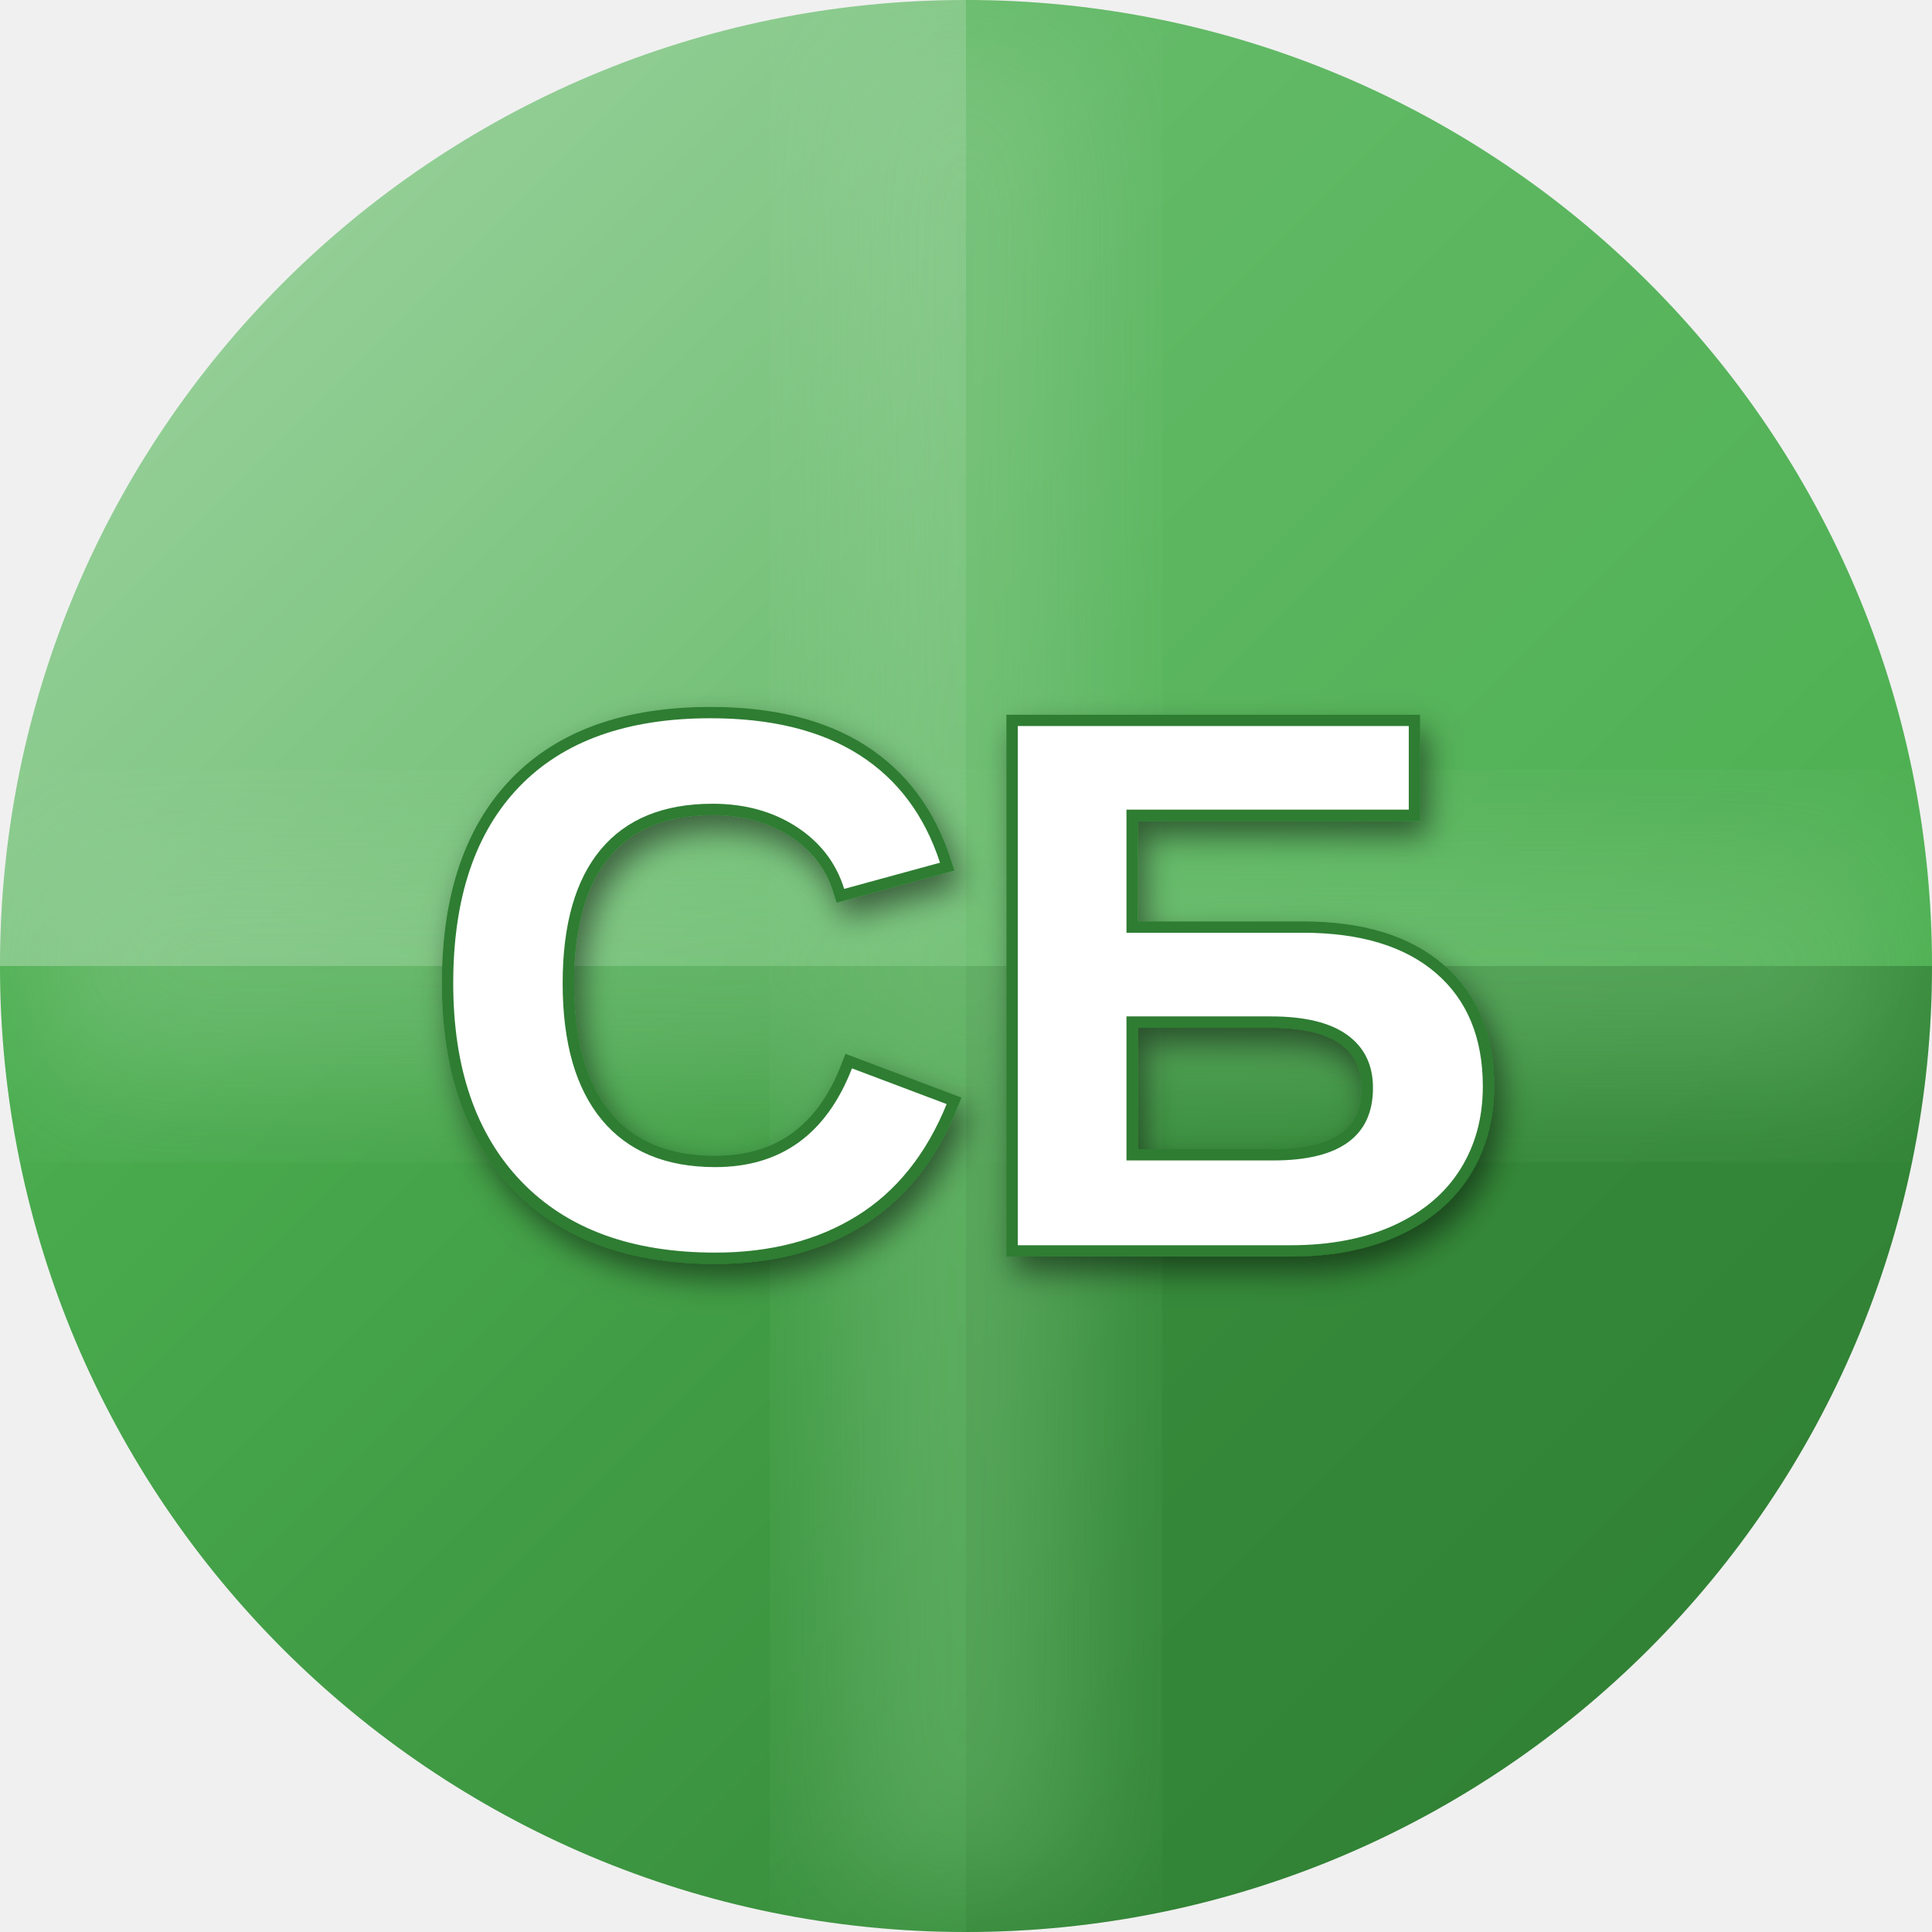
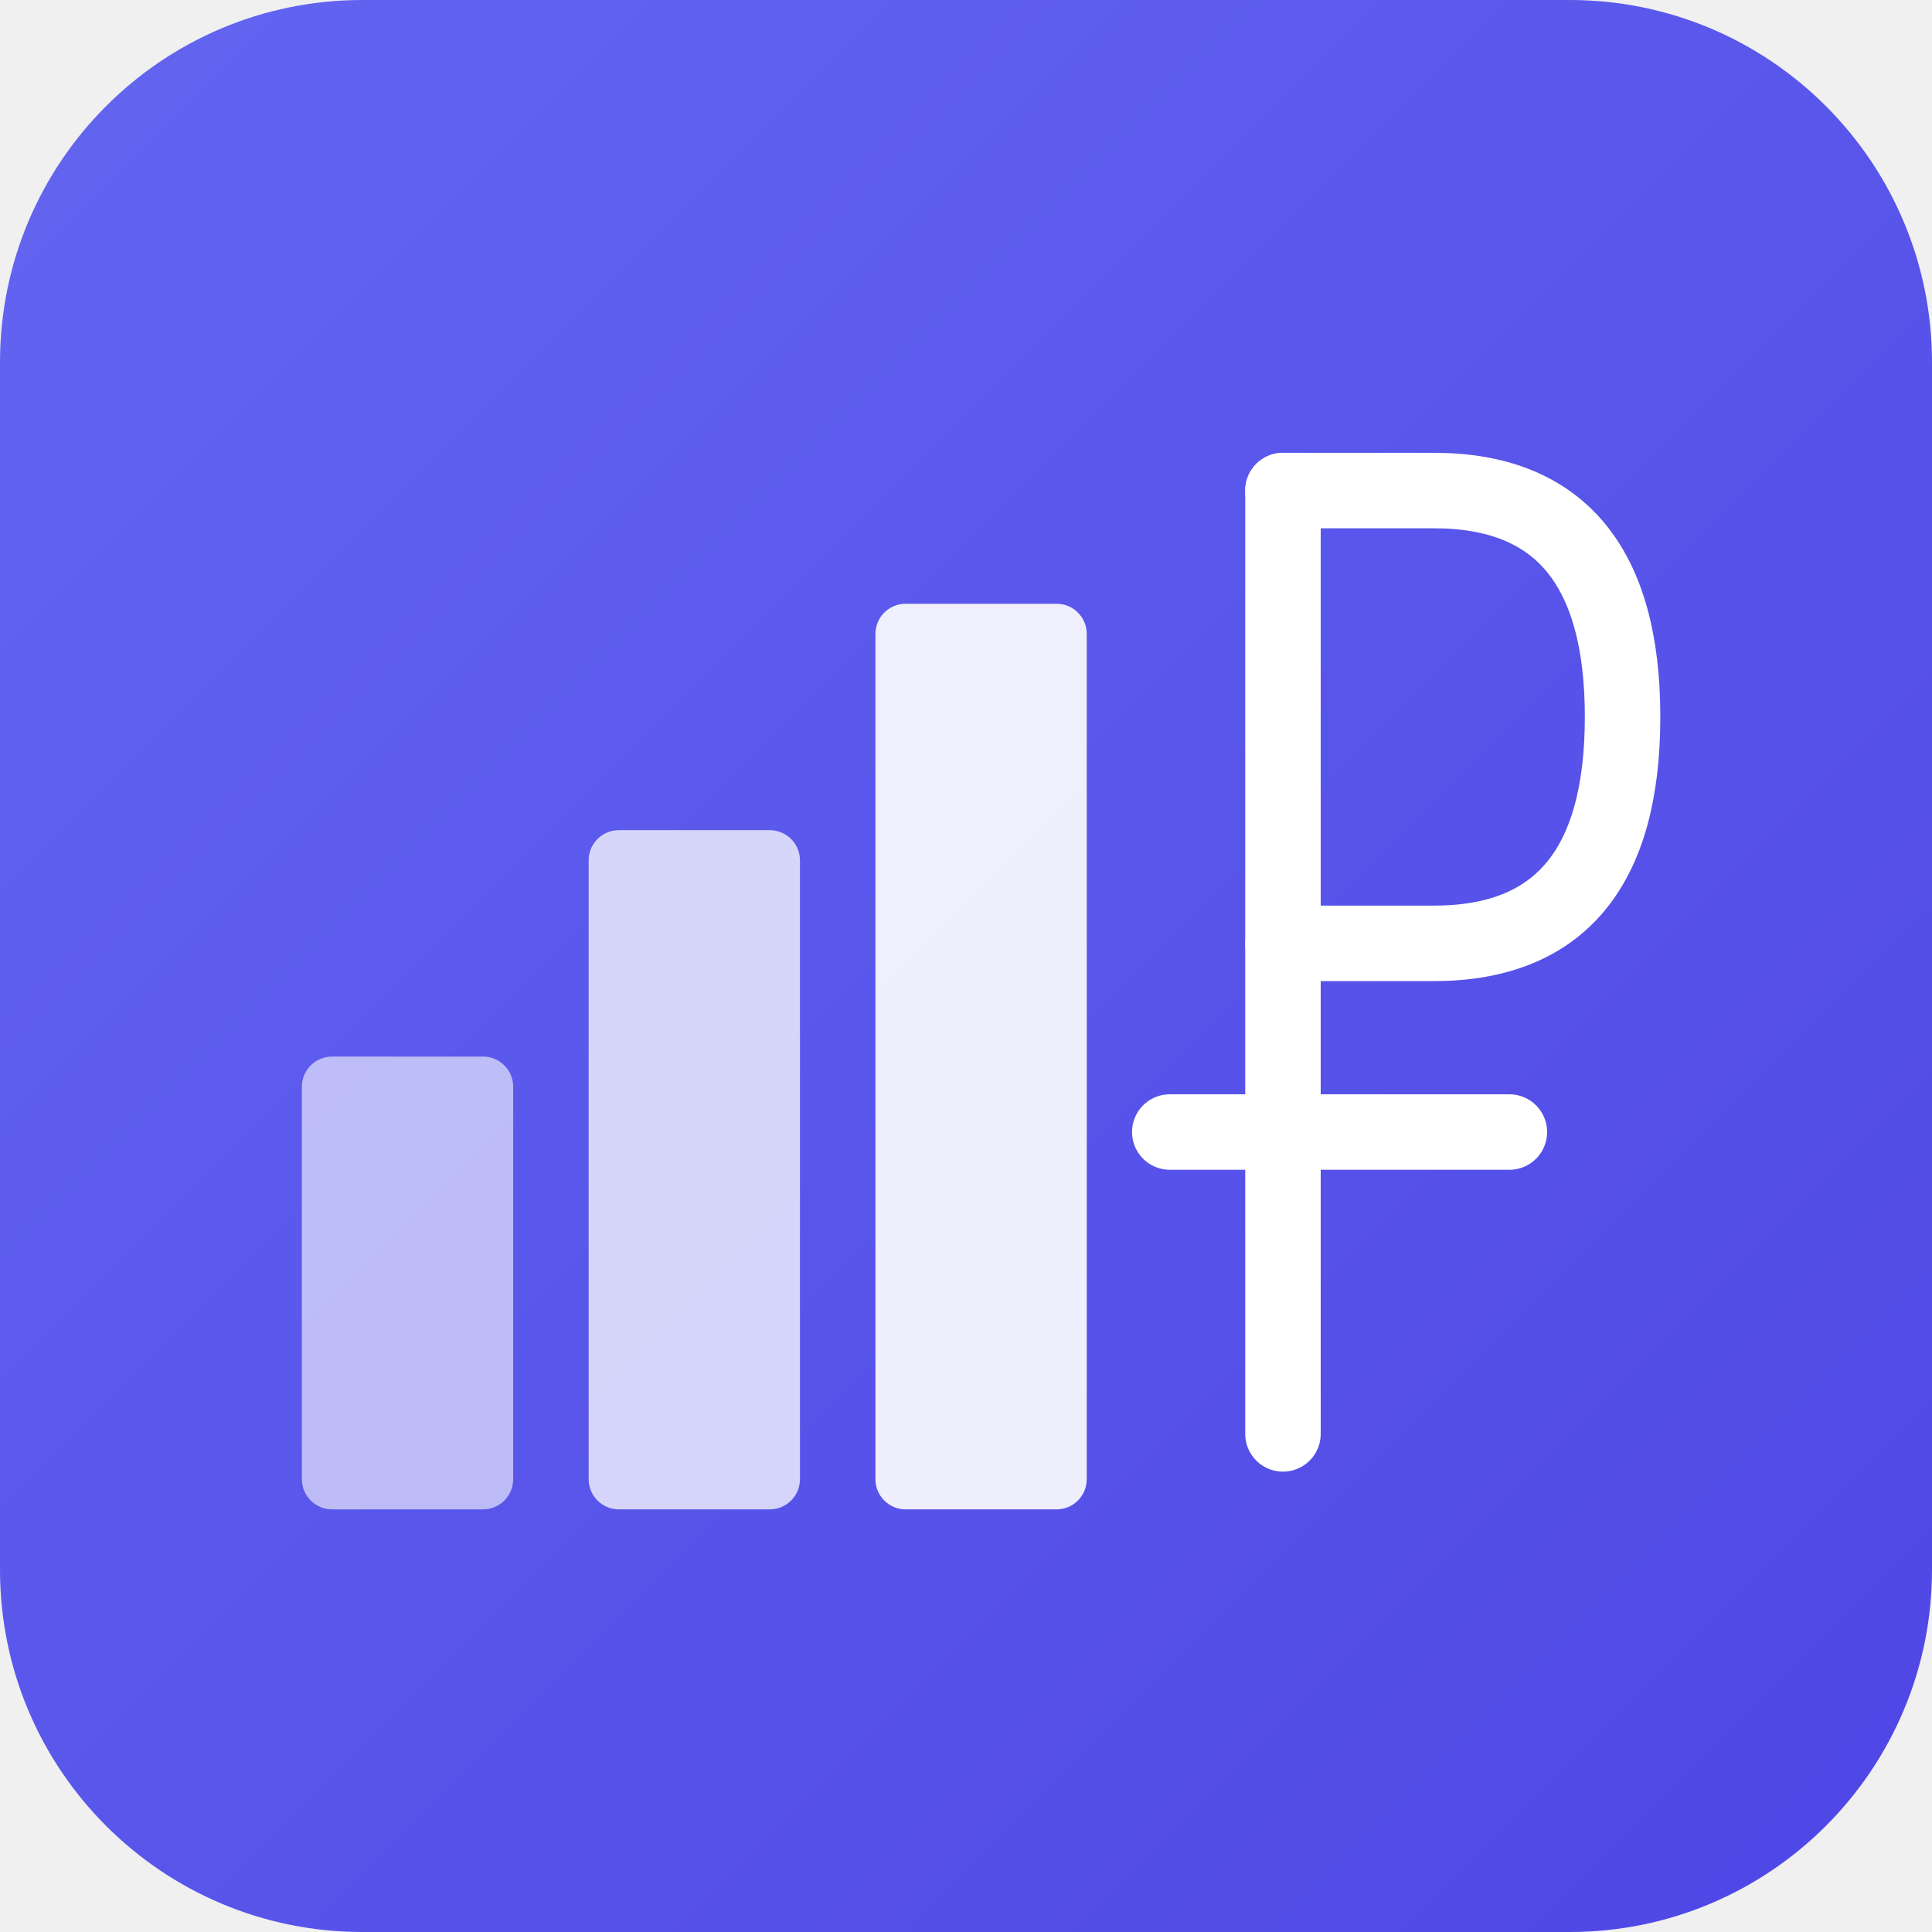
<svg xmlns="http://www.w3.org/2000/svg" viewBox="0 0 512 512">
  <defs>
-     <linearGradient id="gradTopLeft" x1="0%" y1="0%" x2="100%" y2="100%">
-       <stop offset="0%" style="stop-color:#A5D6A7;stop-opacity:1" />
-       <stop offset="100%" style="stop-color:#66BB6A;stop-opacity:1" />
+     <linearGradient id="bg" x1="0%" y1="0%" x2="100%" y2="100%">
+       <stop offset="0%" style="stop-color:#6366F1" />
+       <stop offset="100%" style="stop-color:#4F46E5" />
    </linearGradient>
-     <linearGradient id="gradTopRight" x1="0%" y1="0%" x2="100%" y2="100%">
-       <stop offset="0%" style="stop-color:#66BB6A;stop-opacity:1" />
-       <stop offset="100%" style="stop-color:#4CAF50;stop-opacity:1" />
-     </linearGradient>
-     <linearGradient id="gradBottomLeft" x1="0%" y1="0%" x2="100%" y2="100%">
-       <stop offset="0%" style="stop-color:#4CAF50;stop-opacity:1" />
-       <stop offset="100%" style="stop-color:#388E3C;stop-opacity:1" />
-     </linearGradient>
-     <linearGradient id="gradBottomRight" x1="0%" y1="0%" x2="100%" y2="100%">
-       <stop offset="0%" style="stop-color:#388E3C;stop-opacity:1" />
-       <stop offset="100%" style="stop-color:#2E7D32;stop-opacity:1" />
-     </linearGradient>
-     <filter id="blurFilter" x="-50%" y="-50%" width="200%" height="200%">
-       <feGaussianBlur in="SourceGraphic" stdDeviation="25" />
-     </filter>
-     <filter id="textShadow" x="-50%" y="-50%" width="200%" height="200%">
-       <feGaussianBlur in="SourceAlpha" stdDeviation="4" />
-       <feOffset dx="2" dy="4" result="offsetblur" />
-       <feComponentTransfer>
-         <feFuncA type="linear" slope="0.5" />
-       </feComponentTransfer>
-       <feMerge>
-         <feMergeNode />
-         <feMergeNode in="SourceGraphic" />
-       </feMerge>
-     </filter>
  </defs>
-   <clipPath id="circleMask">
-     <circle cx="256" cy="256" r="256" />
-   </clipPath>
-   <g clip-path="url(#circleMask)">
-     <rect x="0" y="0" width="256" height="256" fill="url(#gradTopLeft)" />
-     <rect x="256" y="0" width="256" height="256" fill="url(#gradTopRight)" />
-     <rect x="0" y="256" width="256" height="256" fill="url(#gradBottomLeft)" />
-     <rect x="256" y="256" width="256" height="256" fill="url(#gradBottomRight)" />
-     <g opacity="0.6">
-       <rect x="230" y="0" width="52" height="512" fill="url(#gradTopLeft)" filter="url(#blurFilter)" />
-       <rect x="0" y="230" width="512" height="52" fill="url(#gradTopLeft)" filter="url(#blurFilter)" />
-     </g>
+   <rect width="512" height="512" rx="96" fill="url(#bg)" />
+   <rect x="80" y="280" width="56" height="120" rx="8" fill="#fff" opacity="0.6" />
+   <rect x="156" y="220" width="56" height="180" rx="8" fill="#fff" opacity="0.75" />
+   <rect x="232" y="160" width="56" height="240" rx="8" fill="#fff" opacity="0.9" />
+   <g fill="none" stroke="#fff" stroke-width="20" stroke-linecap="round" stroke-linejoin="round">
+     <line x1="340" y1="130" x2="340" y2="380" />
+     <path d="M340 130 L380 130 Q430 130 430 190 Q430 250 380 250 L340 250" />
+     <line x1="310" y1="300" x2="400" y2="300" />
  </g>
-   <text x="256" y="330" font-family="Arial Black, Arial, sans-serif" font-size="200" font-weight="900" fill="#FFFFFF" text-anchor="middle" stroke="#2E7D32" stroke-width="6" paint-order="stroke fill" filter="url(#textShadow)">СБ</text>
</svg>
